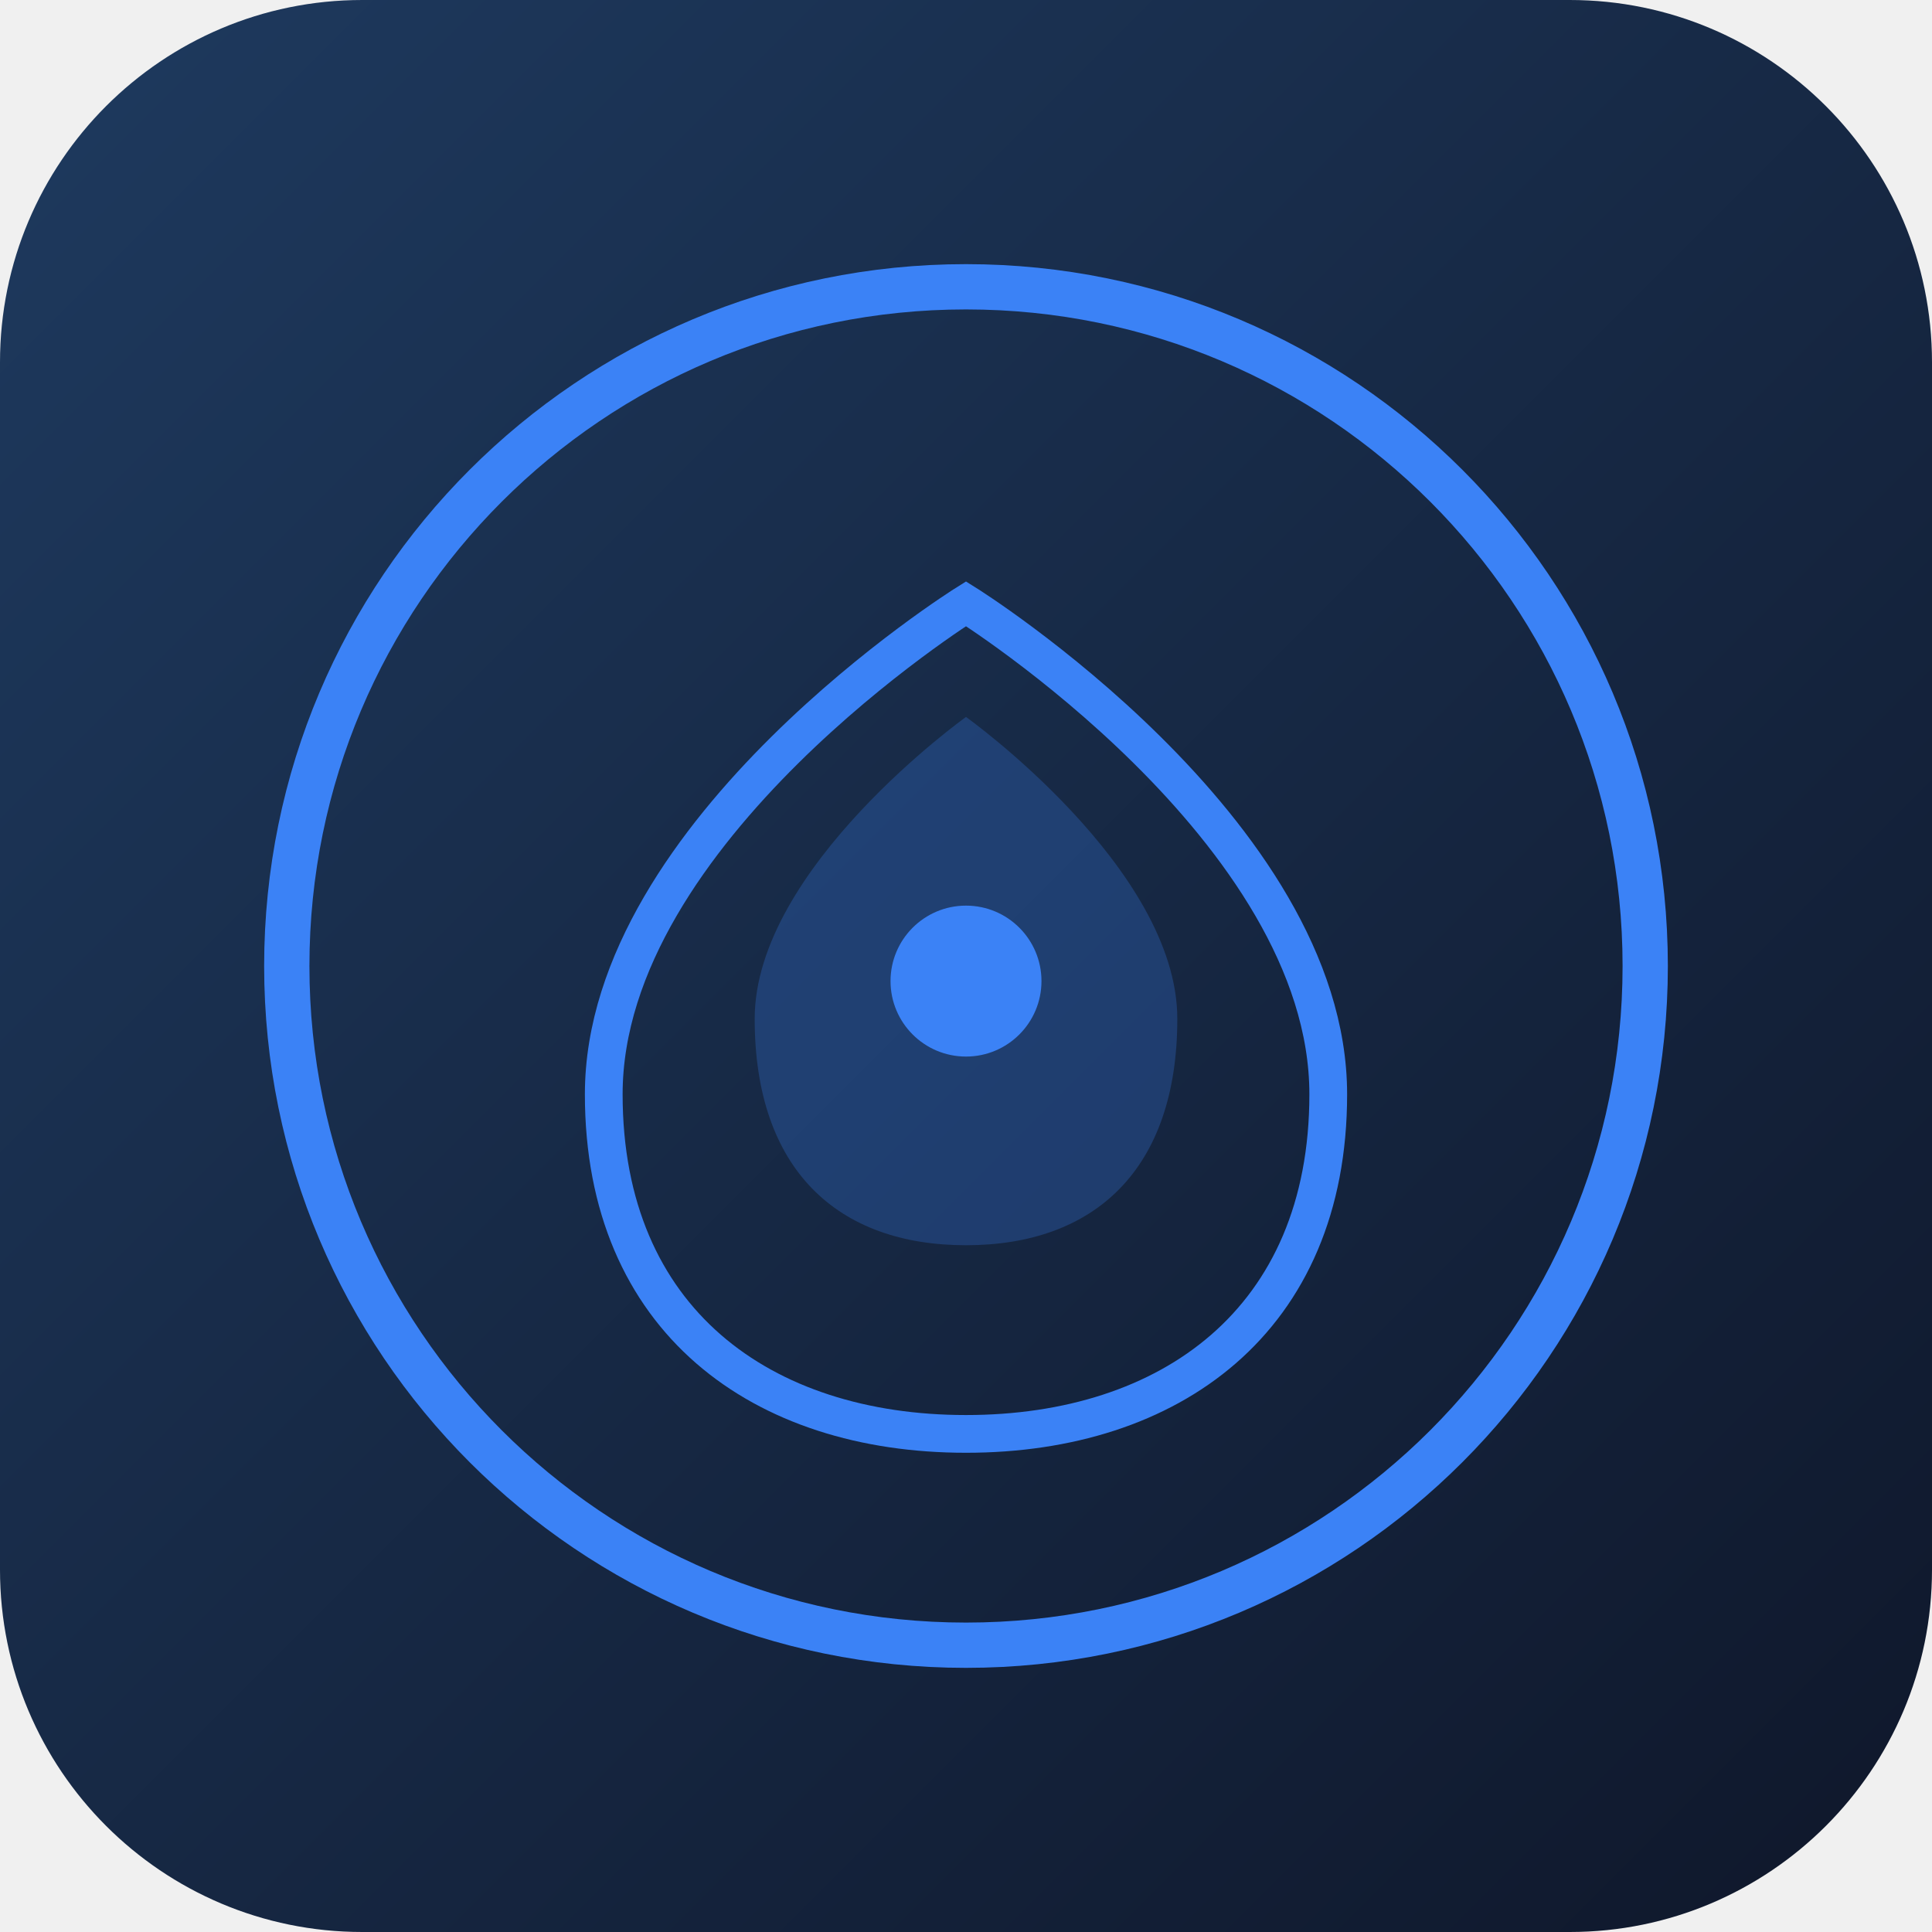
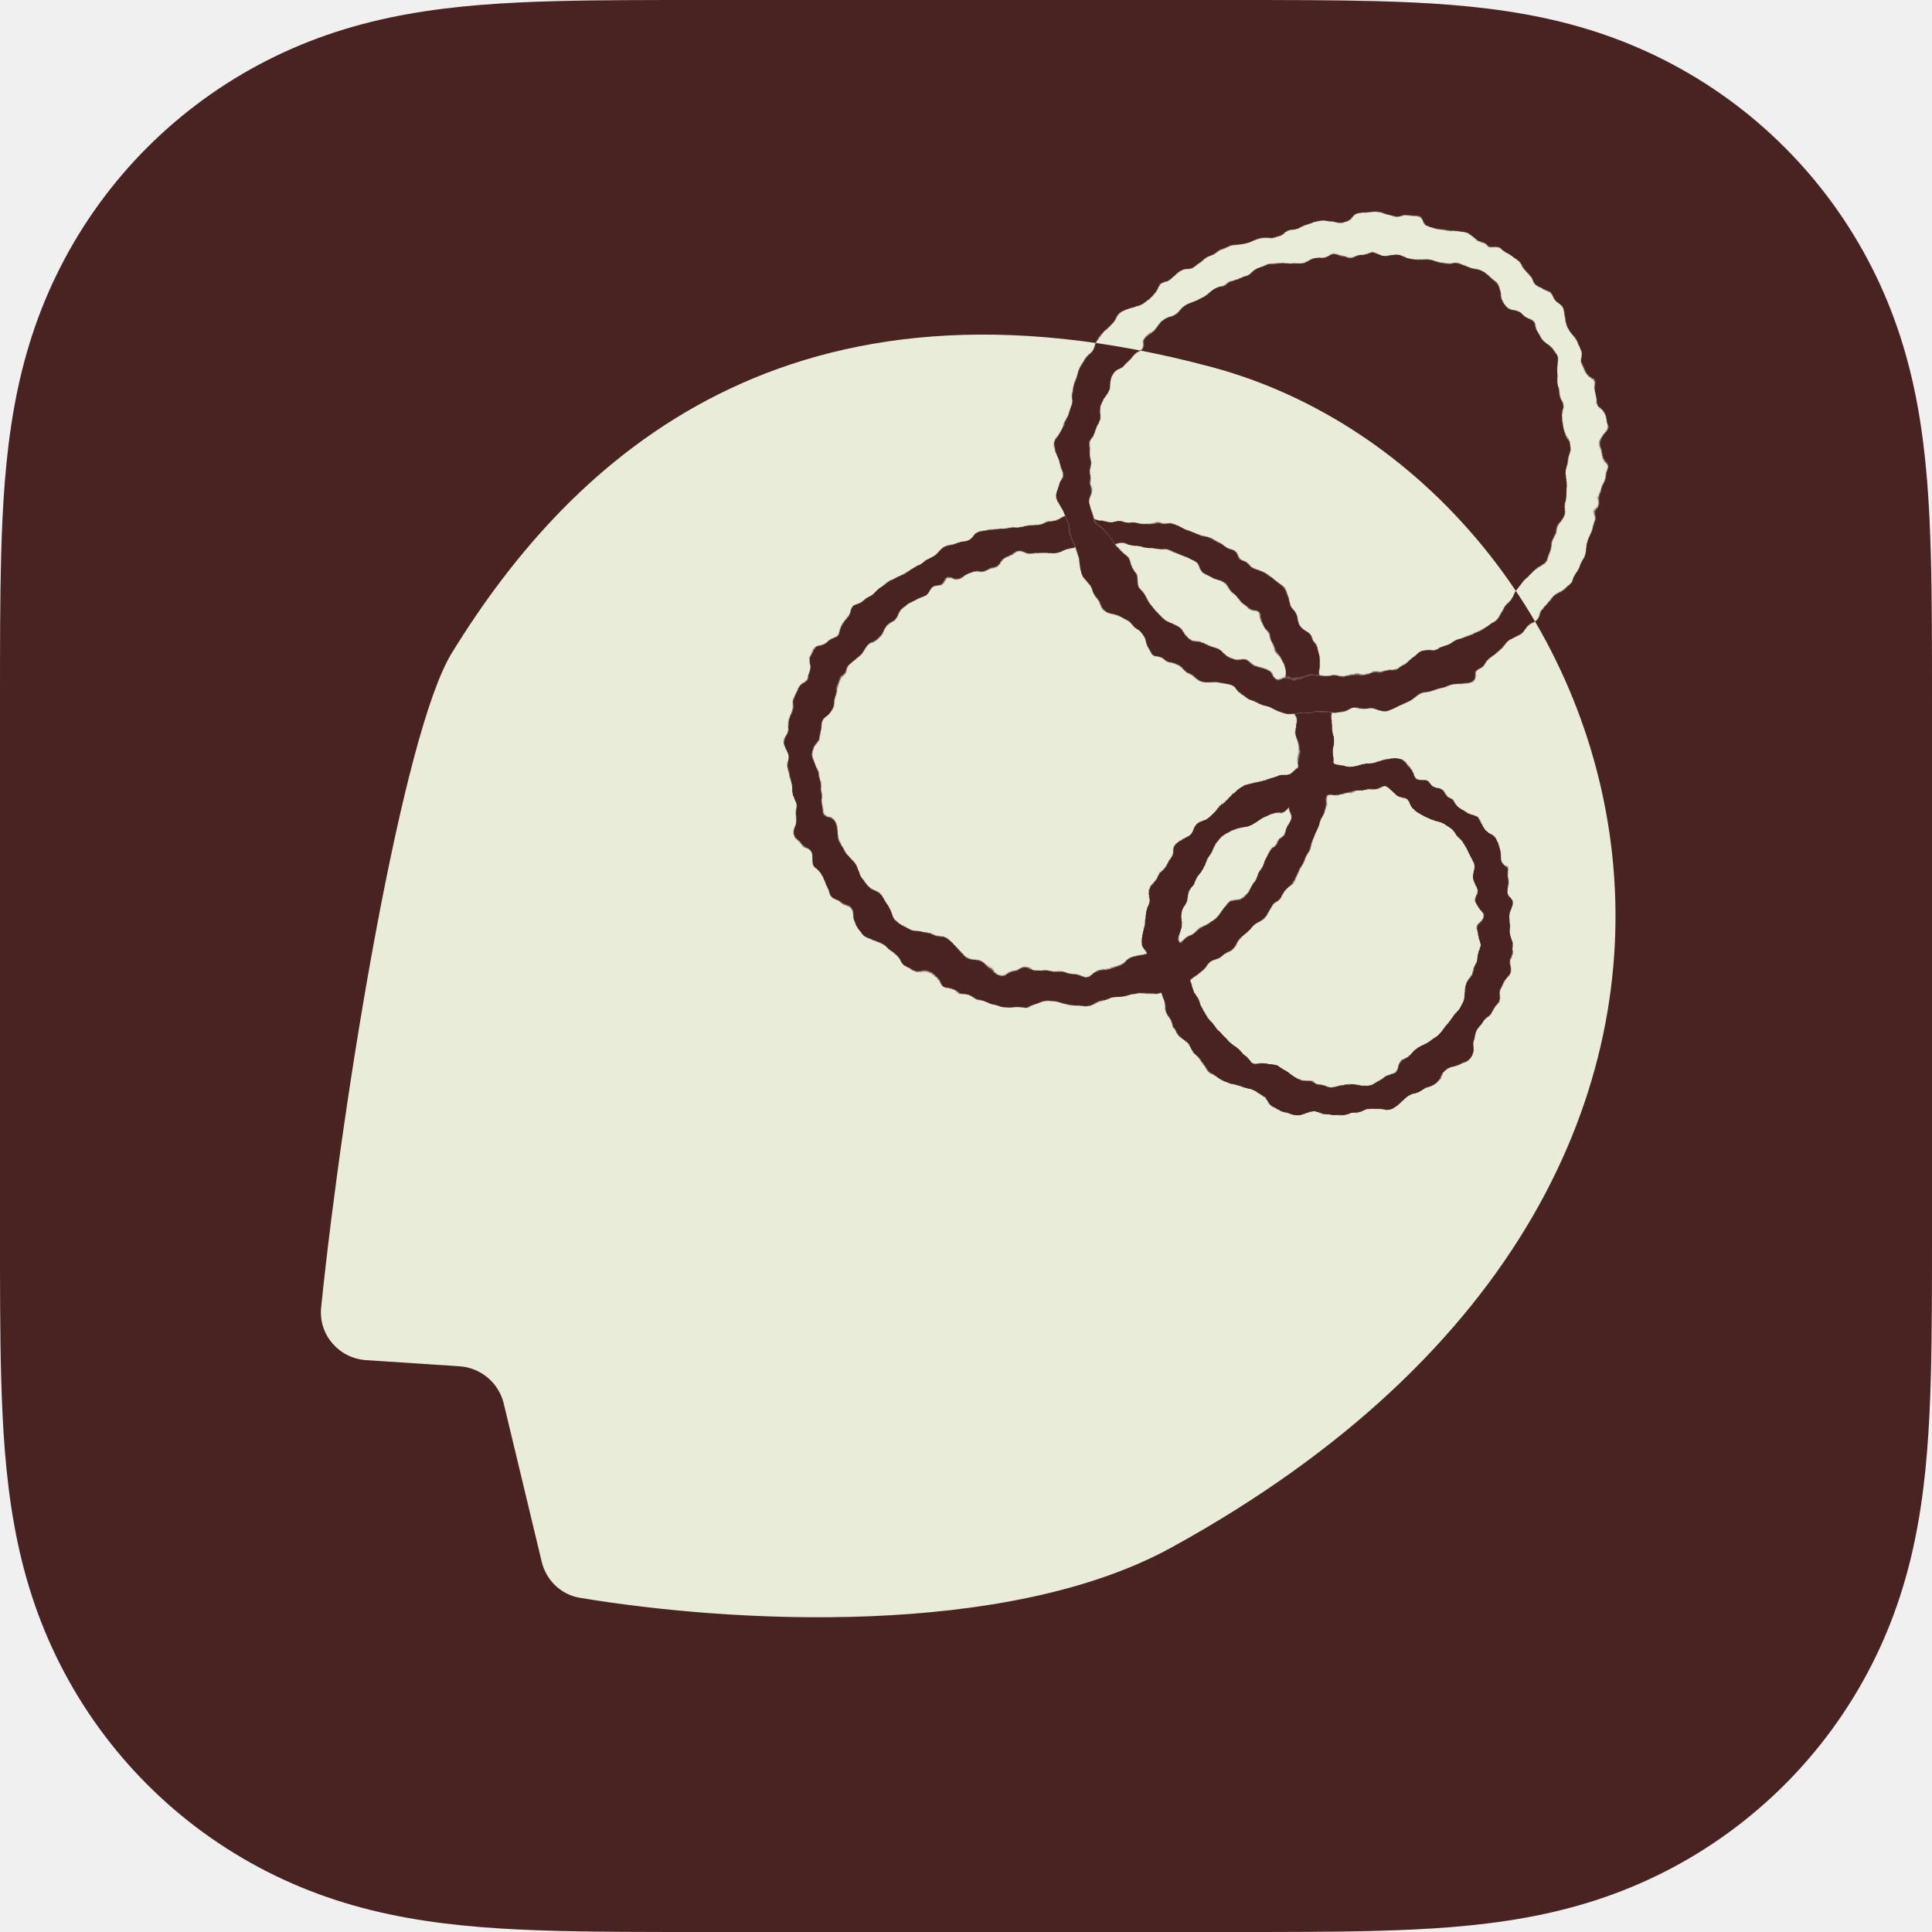
- <svg xmlns="http://www.w3.org/2000/svg" viewBox="0 0 512 512">
+ <svg xmlns="http://www.w3.org/2000/svg" width="1024" height="1024" viewBox="0 0 1024 1024" fill="none">
+   <g clip-path="url(#clip0_65_2794)">
+     <mask id="mask0_65_2794" style="mask-type:alpha" maskUnits="userSpaceOnUse" x="0" y="0" width="1025" height="1025">
+       <path d="M1024 651C1024 665.24 1024 679.48 1023.92 693.73C1023.85 705.73 1023.71 717.72 1023.39 729.71C1022.68 755.84 1021.14 782.2 1016.5 808.05C1011.79 834.27 1004.1 858.67 991.97 882.49C980.05 905.9 964.48 927.33 945.9 945.9C927.32 964.47 905.9 980.05 882.49 991.97C858.67 1004.09 834.27 1011.79 808.05 1016.5C782.21 1021.15 755.85 1022.68 729.71 1023.39C717.72 1023.72 705.72 1023.85 693.73 1023.92C679.49 1024.01 665.25 1024 651 1024H373C358.76 1024 344.52 1024 330.27 1023.92C318.27 1023.85 306.28 1023.71 294.29 1023.39C268.16 1022.68 241.8 1021.14 215.95 1016.5C189.73 1011.79 165.33 1004.1 141.51 991.97C118.1 980.05 96.67 964.48 78.1 945.9C59.53 927.32 43.95 905.9 32.03 882.49C19.91 858.67 12.21 834.27 7.5 808.05C2.85 782.21 1.32 755.85 0.61 729.71C0.28 717.72 0.15 705.72 0.08 693.73C-0.01 679.49 0 665.25 0 651V373C0 358.76 0 344.52 0.08 330.27C0.15 318.27 0.29 306.28 0.61 294.29C1.32 268.16 2.86 241.8 7.5 215.95C12.21 189.73 19.9 165.33 32.03 141.51C43.95 118.1 59.52 96.67 78.1 78.1C96.68 59.53 118.1 43.95 141.51 32.03C165.33 19.91 189.73 12.21 215.95 7.5C241.79 2.85 268.15 1.32 294.29 0.61C306.28 0.28 318.28 0.15 330.27 0.08C344.51 -0.01 358.75 0 373 0H651C665.24 0 679.48 0 693.73 0.08C705.73 0.15 717.72 0.29 729.71 0.61C755.84 1.32 782.2 2.86 808.05 7.5C834.27 12.21 858.67 19.9 882.49 32.03C905.9 43.95 927.33 59.52 945.9 78.1C964.47 96.68 980.05 118.1 991.97 141.51C1004.09 165.33 1011.79 189.73 1016.5 215.95C1021.15 241.79 1022.68 268.15 1023.39 294.29C1023.72 306.28 1023.85 318.28 1023.92 330.27C1024.01 344.51 1024 358.75 1024 373V651Z" fill="black" />
+     </mask>
+     <g mask="url(#mask0_65_2794)">
+       <rect y="6.10352e-05" width="1024" height="1024" fill="#492222" />
+       <path d="M239.393 346.233C213.333 388.701 181.957 578.826 170.21 692.964C168.726 707.387 179.615 719.956 194.083 720.906L243.5 724.15C254.832 724.894 264.36 732.926 267.01 743.968L287.114 827.735C289.477 837.581 297.325 845.189 307.312 846.857C387.978 860.334 533.31 868.318 620.93 820.192C992.068 616.341 865.659 254.427 642.258 194.566C418.857 134.706 303.377 241.962 239.393 346.233Z" fill="#E9ECD9" />
+       <g filter="url(#filter0_g_65_2794)">
+         <path d="M719.991 411.97C744.539 411.97 762.39 420.422 774.234 434.21C786.236 448.181 792.898 468.606 792.898 493.876C792.898 542.499 753.481 581.916 704.858 581.916C656.236 581.916 616.819 542.499 616.819 493.876C616.819 470.597 629.516 450.292 649.247 435.491C669.022 420.657 695.154 411.97 719.991 411.97Z" stroke="#492222" stroke-width="17.283" />
+       </g>
+       <g filter="url(#filter1_g_65_2794)">
+         <path d="M719.991 411.97C744.539 411.97 762.39 420.422 774.234 434.21C786.236 448.181 792.898 468.606 792.898 493.876C792.898 542.499 753.481 581.916 704.858 581.916C656.236 581.916 616.819 542.499 616.819 493.876C616.819 470.597 629.516 450.292 649.247 435.491C669.022 420.657 695.154 411.97 719.991 411.97Z" stroke="#492222" stroke-width="17.283" />
+       </g>
+       <g filter="url(#filter2_g_65_2794)">
+         <path d="M583.295 282.074C621.147 282.074 649.061 294.27 667.574 314.33C686.184 334.495 696.216 363.607 696.216 399.073C696.216 467.817 636.155 524.583 560.738 524.583C485.322 524.583 425.26 467.817 425.26 399.073C425.26 365.723 444.83 336.66 475.056 315.555C505.279 294.451 545.21 282.074 583.295 282.074Z" stroke="#492222" stroke-width="17.283" />
+       </g>
+       <g filter="url(#filter3_g_65_2794)">
+         <path d="M727.416 125.17C765.268 125.17 793.181 137.366 811.695 157.426C830.305 177.591 840.336 206.703 840.336 242.169C840.336 310.913 780.275 367.679 704.859 367.679C629.442 367.679 569.38 310.913 569.38 242.169C569.38 208.819 588.951 179.756 619.176 158.651C649.4 137.547 689.331 125.17 727.416 125.17Z" stroke="#E9ECD9" stroke-width="17.283" />
+       </g>
+       <mask id="mask1_65_2794" style="mask-type:alpha" maskUnits="userSpaceOnUse" x="170" y="177" width="687" height="681">
+         <path d="M239.393 346.233C213.333 388.701 181.957 578.826 170.21 692.964C168.726 707.387 179.615 719.956 194.083 720.906L243.5 724.15C254.832 724.894 264.36 732.926 267.01 743.968L287.114 827.735C289.477 837.581 297.325 845.189 307.312 846.857C387.978 860.334 533.31 868.318 620.93 820.192C992.068 616.341 865.659 254.427 642.258 194.566C418.857 134.706 303.377 241.962 239.393 346.233Z" fill="#97630C" />
+       </mask>
+       <g mask="url(#mask1_65_2794)">
+         <g filter="url(#filter4_g_65_2794)">
+           <path d="M727.416 125.17C765.268 125.17 793.181 137.366 811.695 157.426C830.305 177.591 840.336 206.703 840.336 242.169C840.336 310.913 780.275 367.679 704.859 367.679C629.442 367.679 569.38 310.913 569.38 242.169C569.38 208.819 588.951 179.756 619.176 158.651C649.4 137.547 689.331 125.17 727.416 125.17Z" stroke="#492222" stroke-width="17.283" />
+         </g>
+       </g>
+     </g>
+   </g>
  <defs>
-     <linearGradient id="bg" x1="0" y1="0" x2="1" y2="1">
-       <stop offset="0%" stop-color="#1e3a5f" />
-       <stop offset="100%" stop-color="#0f172a" />
-     </linearGradient>
+     <filter id="filter0_g_65_2794" x="601.234" y="396.384" width="207.25" height="201.117" filterUnits="userSpaceOnUse" color-interpolation-filters="sRGB">
+       <feFlood flood-opacity="0" result="BackgroundImageFix" />
+       <feBlend mode="normal" in="SourceGraphic" in2="BackgroundImageFix" result="shape" />
+       <feTurbulence type="fractalNoise" baseFrequency="0.039 0.039" numOctaves="3" seed="1005" />
+       <feDisplacementMap in="shape" scale="13.888" xChannelSelector="R" yChannelSelector="G" result="displacedImage" width="100%" height="100%" />
+       <feMerge result="effect1_texture_65_2794">
+         <feMergeNode in="displacedImage" />
+       </feMerge>
+     </filter>
+     <filter id="filter1_g_65_2794" x="601.234" y="396.384" width="207.25" height="201.117" filterUnits="userSpaceOnUse" color-interpolation-filters="sRGB">
+       <feFlood flood-opacity="0" result="BackgroundImageFix" />
+       <feBlend mode="normal" in="SourceGraphic" in2="BackgroundImageFix" result="shape" />
+       <feTurbulence type="fractalNoise" baseFrequency="0.039 0.039" numOctaves="3" seed="1005" />
+       <feDisplacementMap in="shape" scale="13.888" xChannelSelector="R" yChannelSelector="G" result="displacedImage" width="100%" height="100%" />
+       <feMerge result="effect1_texture_65_2794">
+         <feMergeNode in="displacedImage" />
+       </feMerge>
+     </filter>
+     <filter id="filter2_g_65_2794" x="409.674" y="266.489" width="302.127" height="273.679" filterUnits="userSpaceOnUse" color-interpolation-filters="sRGB">
+       <feFlood flood-opacity="0" result="BackgroundImageFix" />
+       <feBlend mode="normal" in="SourceGraphic" in2="BackgroundImageFix" result="shape" />
+       <feTurbulence type="fractalNoise" baseFrequency="0.039 0.039" numOctaves="3" seed="1005" />
+       <feDisplacementMap in="shape" scale="13.888" xChannelSelector="R" yChannelSelector="G" result="displacedImage" width="100%" height="100%" />
+       <feMerge result="effect1_texture_65_2794">
+         <feMergeNode in="displacedImage" />
+       </feMerge>
+     </filter>
+     <filter id="filter3_g_65_2794" x="553.795" y="109.584" width="302.127" height="273.679" filterUnits="userSpaceOnUse" color-interpolation-filters="sRGB">
+       <feFlood flood-opacity="0" result="BackgroundImageFix" />
+       <feBlend mode="normal" in="SourceGraphic" in2="BackgroundImageFix" result="shape" />
+       <feTurbulence type="fractalNoise" baseFrequency="0.039 0.039" numOctaves="3" seed="1005" />
+       <feDisplacementMap in="shape" scale="13.888" xChannelSelector="R" yChannelSelector="G" result="displacedImage" width="100%" height="100%" />
+       <feMerge result="effect1_texture_65_2794">
+         <feMergeNode in="displacedImage" />
+       </feMerge>
+     </filter>
+     <filter id="filter4_g_65_2794" x="553.795" y="109.584" width="302.127" height="273.679" filterUnits="userSpaceOnUse" color-interpolation-filters="sRGB">
+       <feFlood flood-opacity="0" result="BackgroundImageFix" />
+       <feBlend mode="normal" in="SourceGraphic" in2="BackgroundImageFix" result="shape" />
+       <feTurbulence type="fractalNoise" baseFrequency="0.039 0.039" numOctaves="3" seed="1005" />
+       <feDisplacementMap in="shape" scale="13.888" xChannelSelector="R" yChannelSelector="G" result="displacedImage" width="100%" height="100%" />
+       <feMerge result="effect1_texture_65_2794">
+         <feMergeNode in="displacedImage" />
+       </feMerge>
+     </filter>
+     <clipPath id="clip0_65_2794">
+       <rect width="1024" height="1024" fill="white" />
+     </clipPath>
  </defs>
-   <rect width="512" height="512" rx="96" fill="url(#bg)" />
-   <circle cx="256" cy="256" r="180" fill="none" stroke="#3b82f6" stroke-width="12" />
-   <path d="M160 290 C160 220, 256 160, 256 160 C256 160, 352 220, 352 290 C352 350, 310 380, 256 380 C202 380, 160 350, 160 290Z" fill="none" stroke="#3b82f6" stroke-width="10" />
-   <path d="M200 270 C200 230, 256 190, 256 190 C256 190, 312 230, 312 270 C312 310, 290 330, 256 330 C222 330, 200 310, 200 270Z" fill="#3b82f6" opacity="0.25" />
-   <circle cx="256" cy="260" r="20" fill="#3b82f6" />
</svg>
